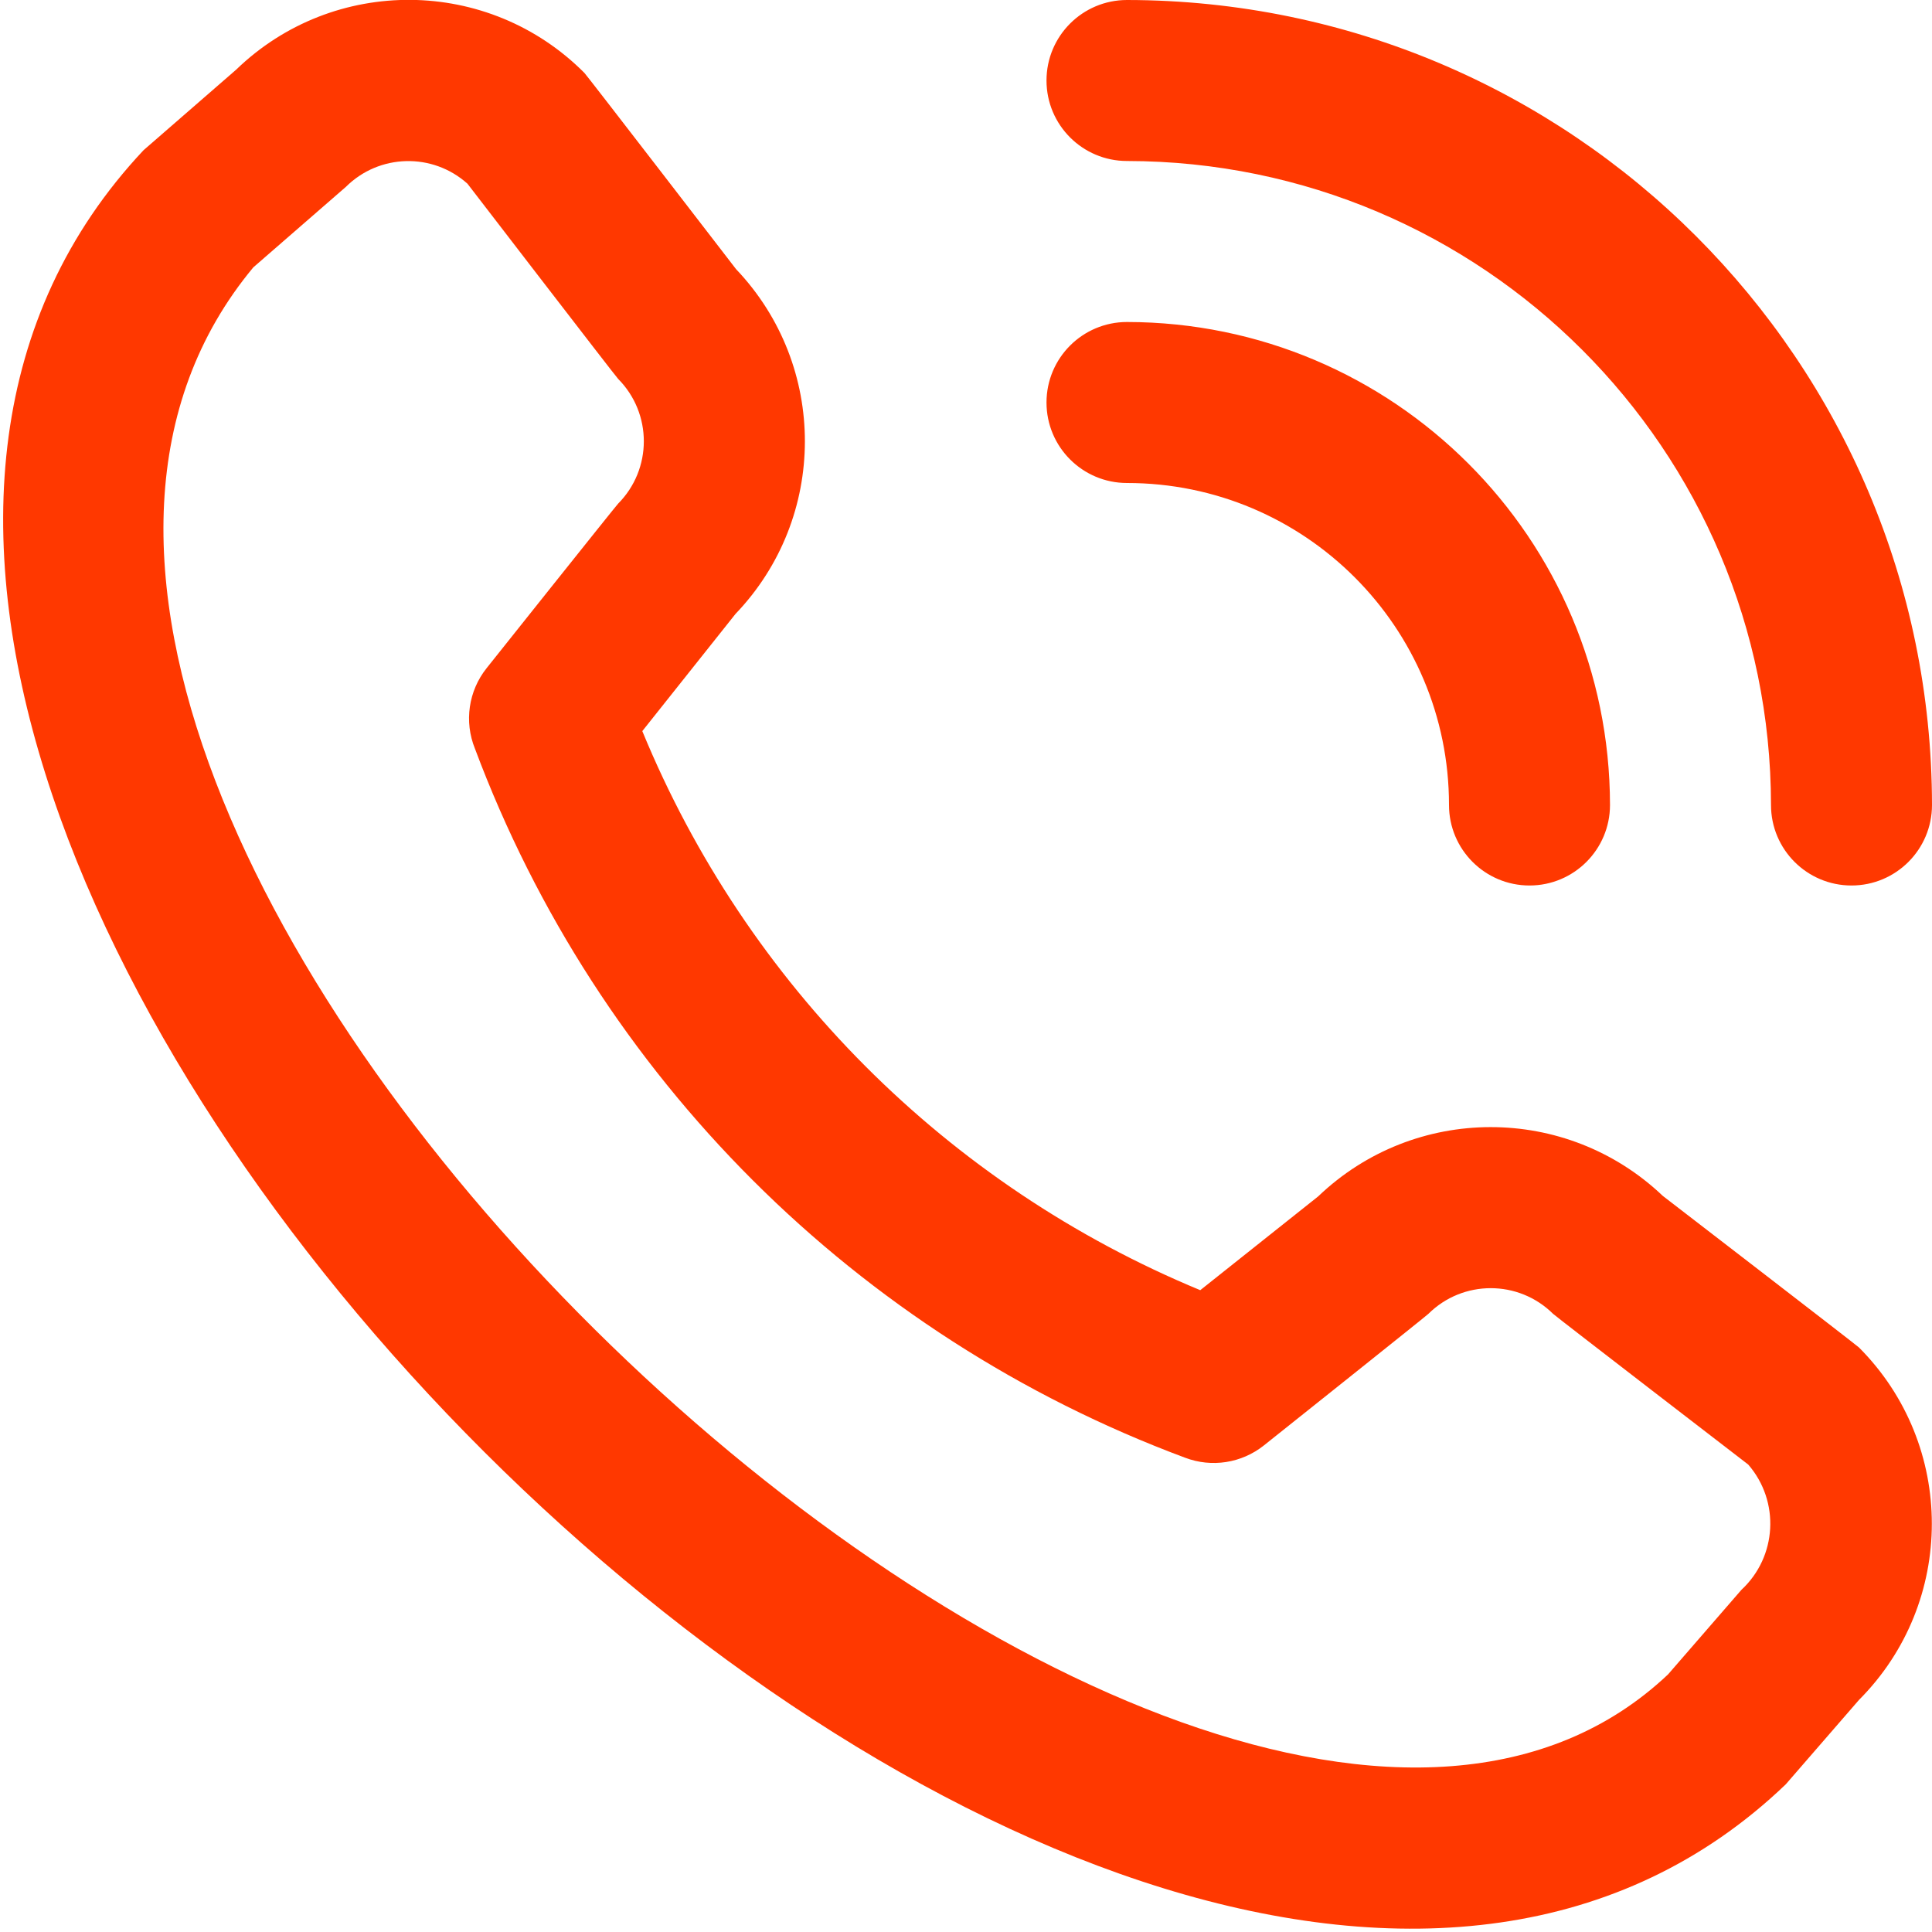
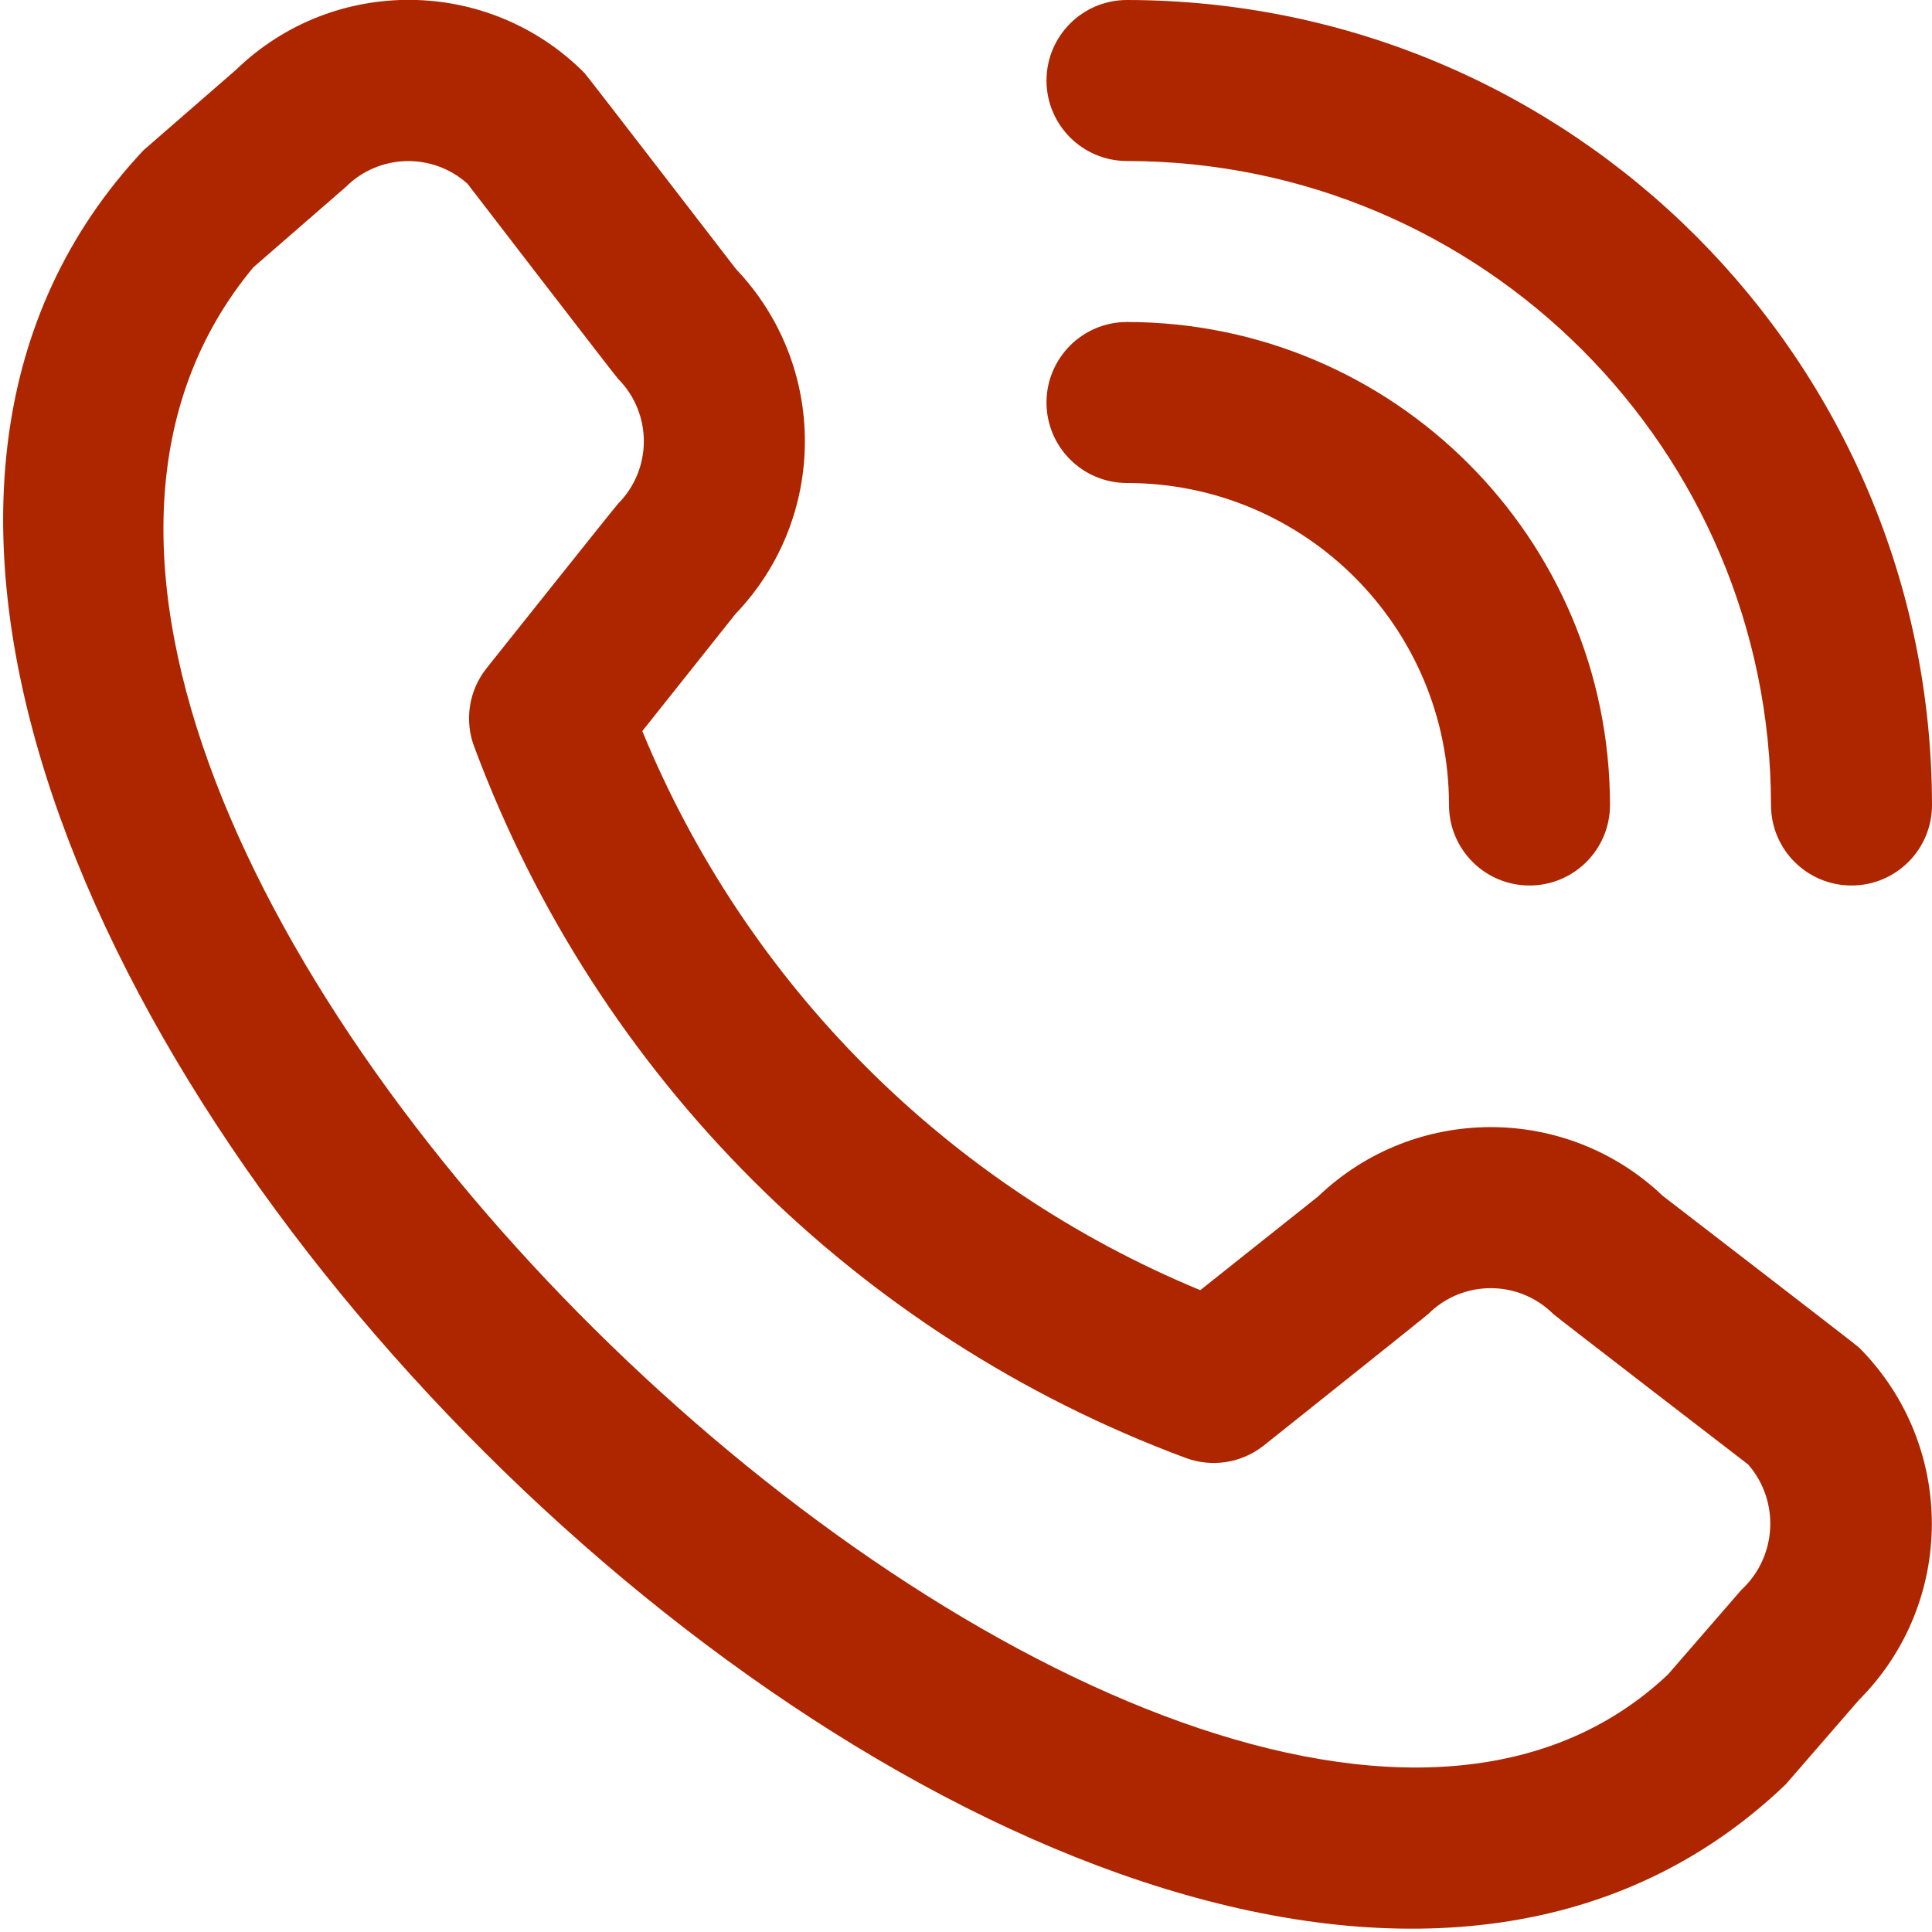
<svg xmlns="http://www.w3.org/2000/svg" id="Layer_1" data-name="Layer 1" viewBox="0 0 24 24" width="300" height="300" version="1.1">
  <g width="100%" height="100%" transform="matrix(1,0,0,1,0,0)">
-     <path d="M13,1a1,1,0,0,1,1-1A10.011,10.011,0,0,1,24,10a1,1,0,0,1-2,0,8.009,8.009,0,0,0-8-8A1,1,0,0,1,13,1Zm1,5a4,4,0,0,1,4,4,1,1,0,0,0,2,0,6.006,6.006,0,0,0-6-6,1,1,0,0,0,0,2Zm9.093,10.739a3.1,3.1,0,0,1,0,4.378l-.91,1.049c-8.19,7.841-28.12-12.084-20.4-20.3l1.15-1A3.081,3.081,0,0,1,7.26.906c.031.031,1.884,2.438,1.884,2.438a3.1,3.1,0,0,1-.007,4.282L7.979,9.082a12.781,12.781,0,0,0,6.931,6.945l1.465-1.165a3.1,3.1,0,0,1,4.281-.006S23.062,16.708,23.093,16.739Zm-1.376,1.454s-2.393-1.841-2.424-1.872a1.1,1.1,0,0,0-1.549,0c-.027.028-2.044,1.635-2.044,1.635a1,1,0,0,1-.979.152A15.009,15.009,0,0,1,5.9,9.3a1,1,0,0,1,.145-1S7.652,6.282,7.679,6.256a1.1,1.1,0,0,0,0-1.549c-.031-.03-1.872-2.425-1.872-2.425a1.1,1.1,0,0,0-1.51.039l-1.15,1C-2.495,10.105,14.776,26.418,20.721,20.8l.911-1.05A1.121,1.121,0,0,0,21.717,18.193Z" fill="#ff3800" fill-opacity="1" data-original-color="#000000ff" stroke="none" stroke-opacity="1" />
+     <path d="M13,1a1,1,0,0,1,1-1A10.011,10.011,0,0,1,24,10a1,1,0,0,1-2,0,8.009,8.009,0,0,0-8-8A1,1,0,0,1,13,1Zm1,5a4,4,0,0,1,4,4,1,1,0,0,0,2,0,6.006,6.006,0,0,0-6-6,1,1,0,0,0,0,2Zm9.093,10.739a3.1,3.1,0,0,1,0,4.378l-.91,1.049c-8.19,7.841-28.12-12.084-20.4-20.3l1.15-1A3.081,3.081,0,0,1,7.26.906c.031.031,1.884,2.438,1.884,2.438a3.1,3.1,0,0,1-.007,4.282L7.979,9.082a12.781,12.781,0,0,0,6.931,6.945l1.465-1.165a3.1,3.1,0,0,1,4.281-.006S23.062,16.708,23.093,16.739Zm-1.376,1.454s-2.393-1.841-2.424-1.872a1.1,1.1,0,0,0-1.549,0c-.027.028-2.044,1.635-2.044,1.635a1,1,0,0,1-.979.152A15.009,15.009,0,0,1,5.9,9.3a1,1,0,0,1,.145-1S7.652,6.282,7.679,6.256a1.1,1.1,0,0,0,0-1.549c-.031-.03-1.872-2.425-1.872-2.425a1.1,1.1,0,0,0-1.51.039l-1.15,1C-2.495,10.105,14.776,26.418,20.721,20.8l.911-1.05A1.121,1.121,0,0,0,21.717,18.193Z" fill="#AD2600" fill-opacity="1" data-original-color="#000000ff" stroke="none" stroke-opacity="1" />
  </g>
</svg>
